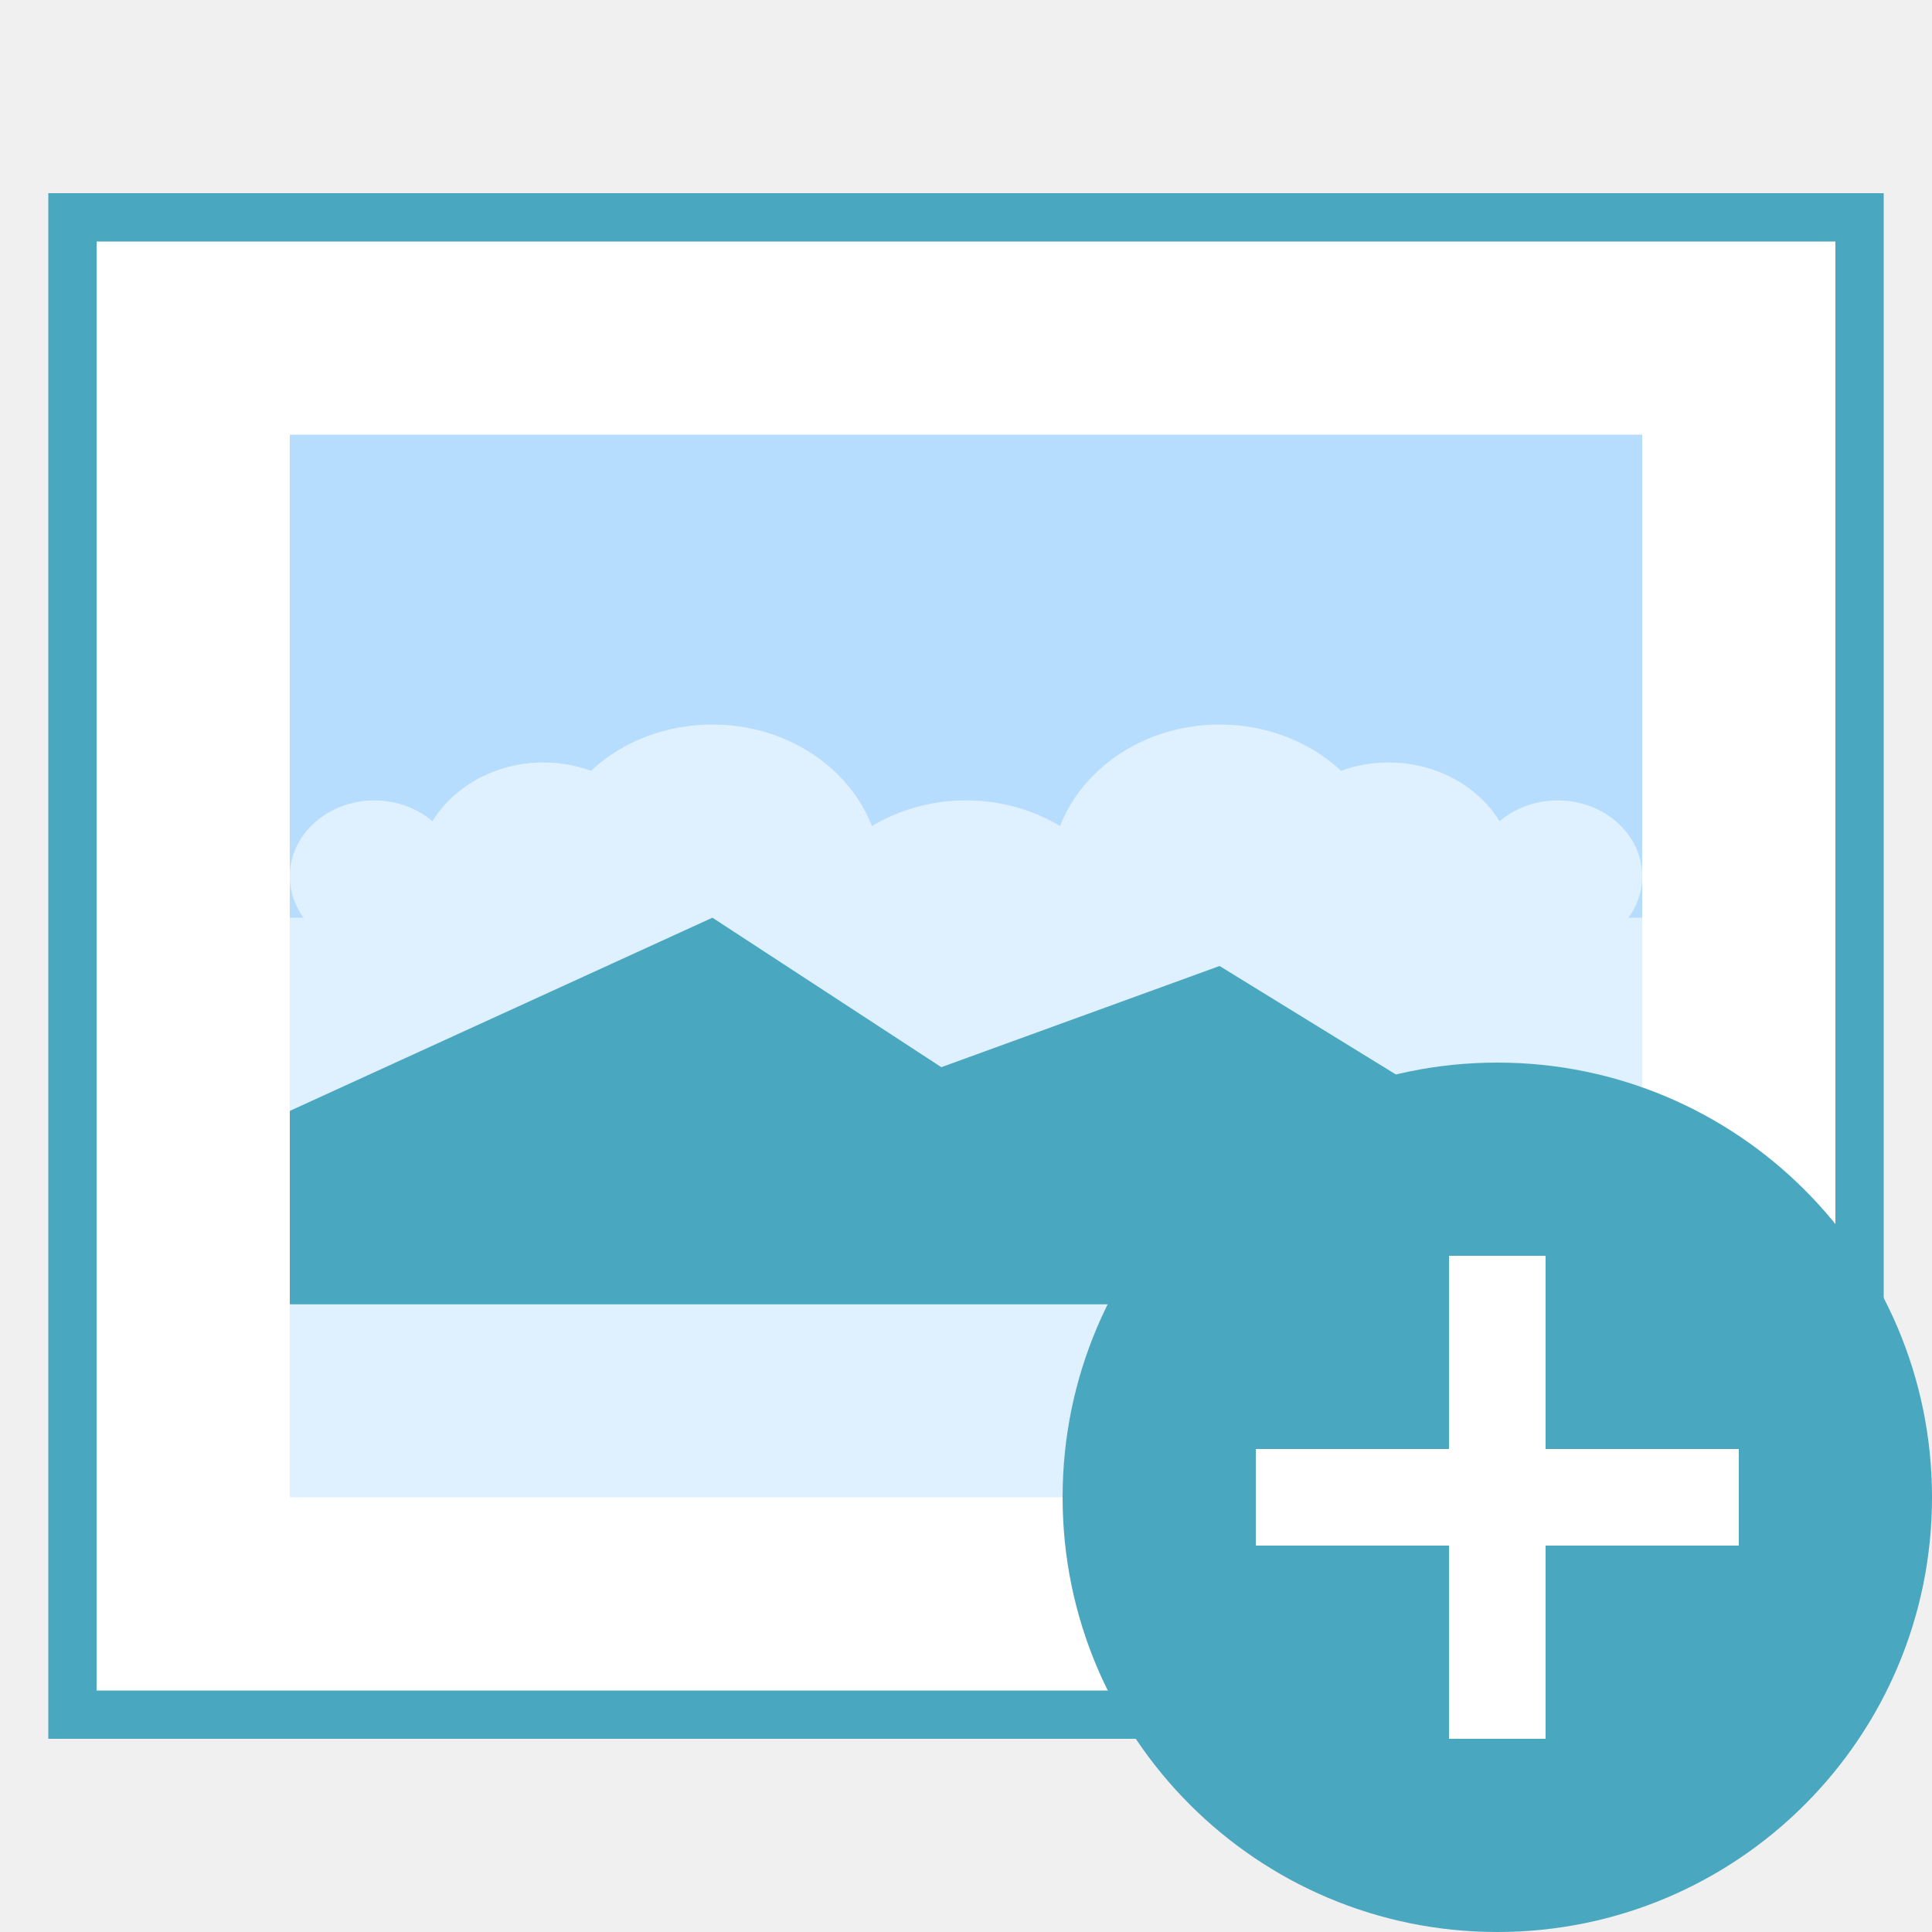
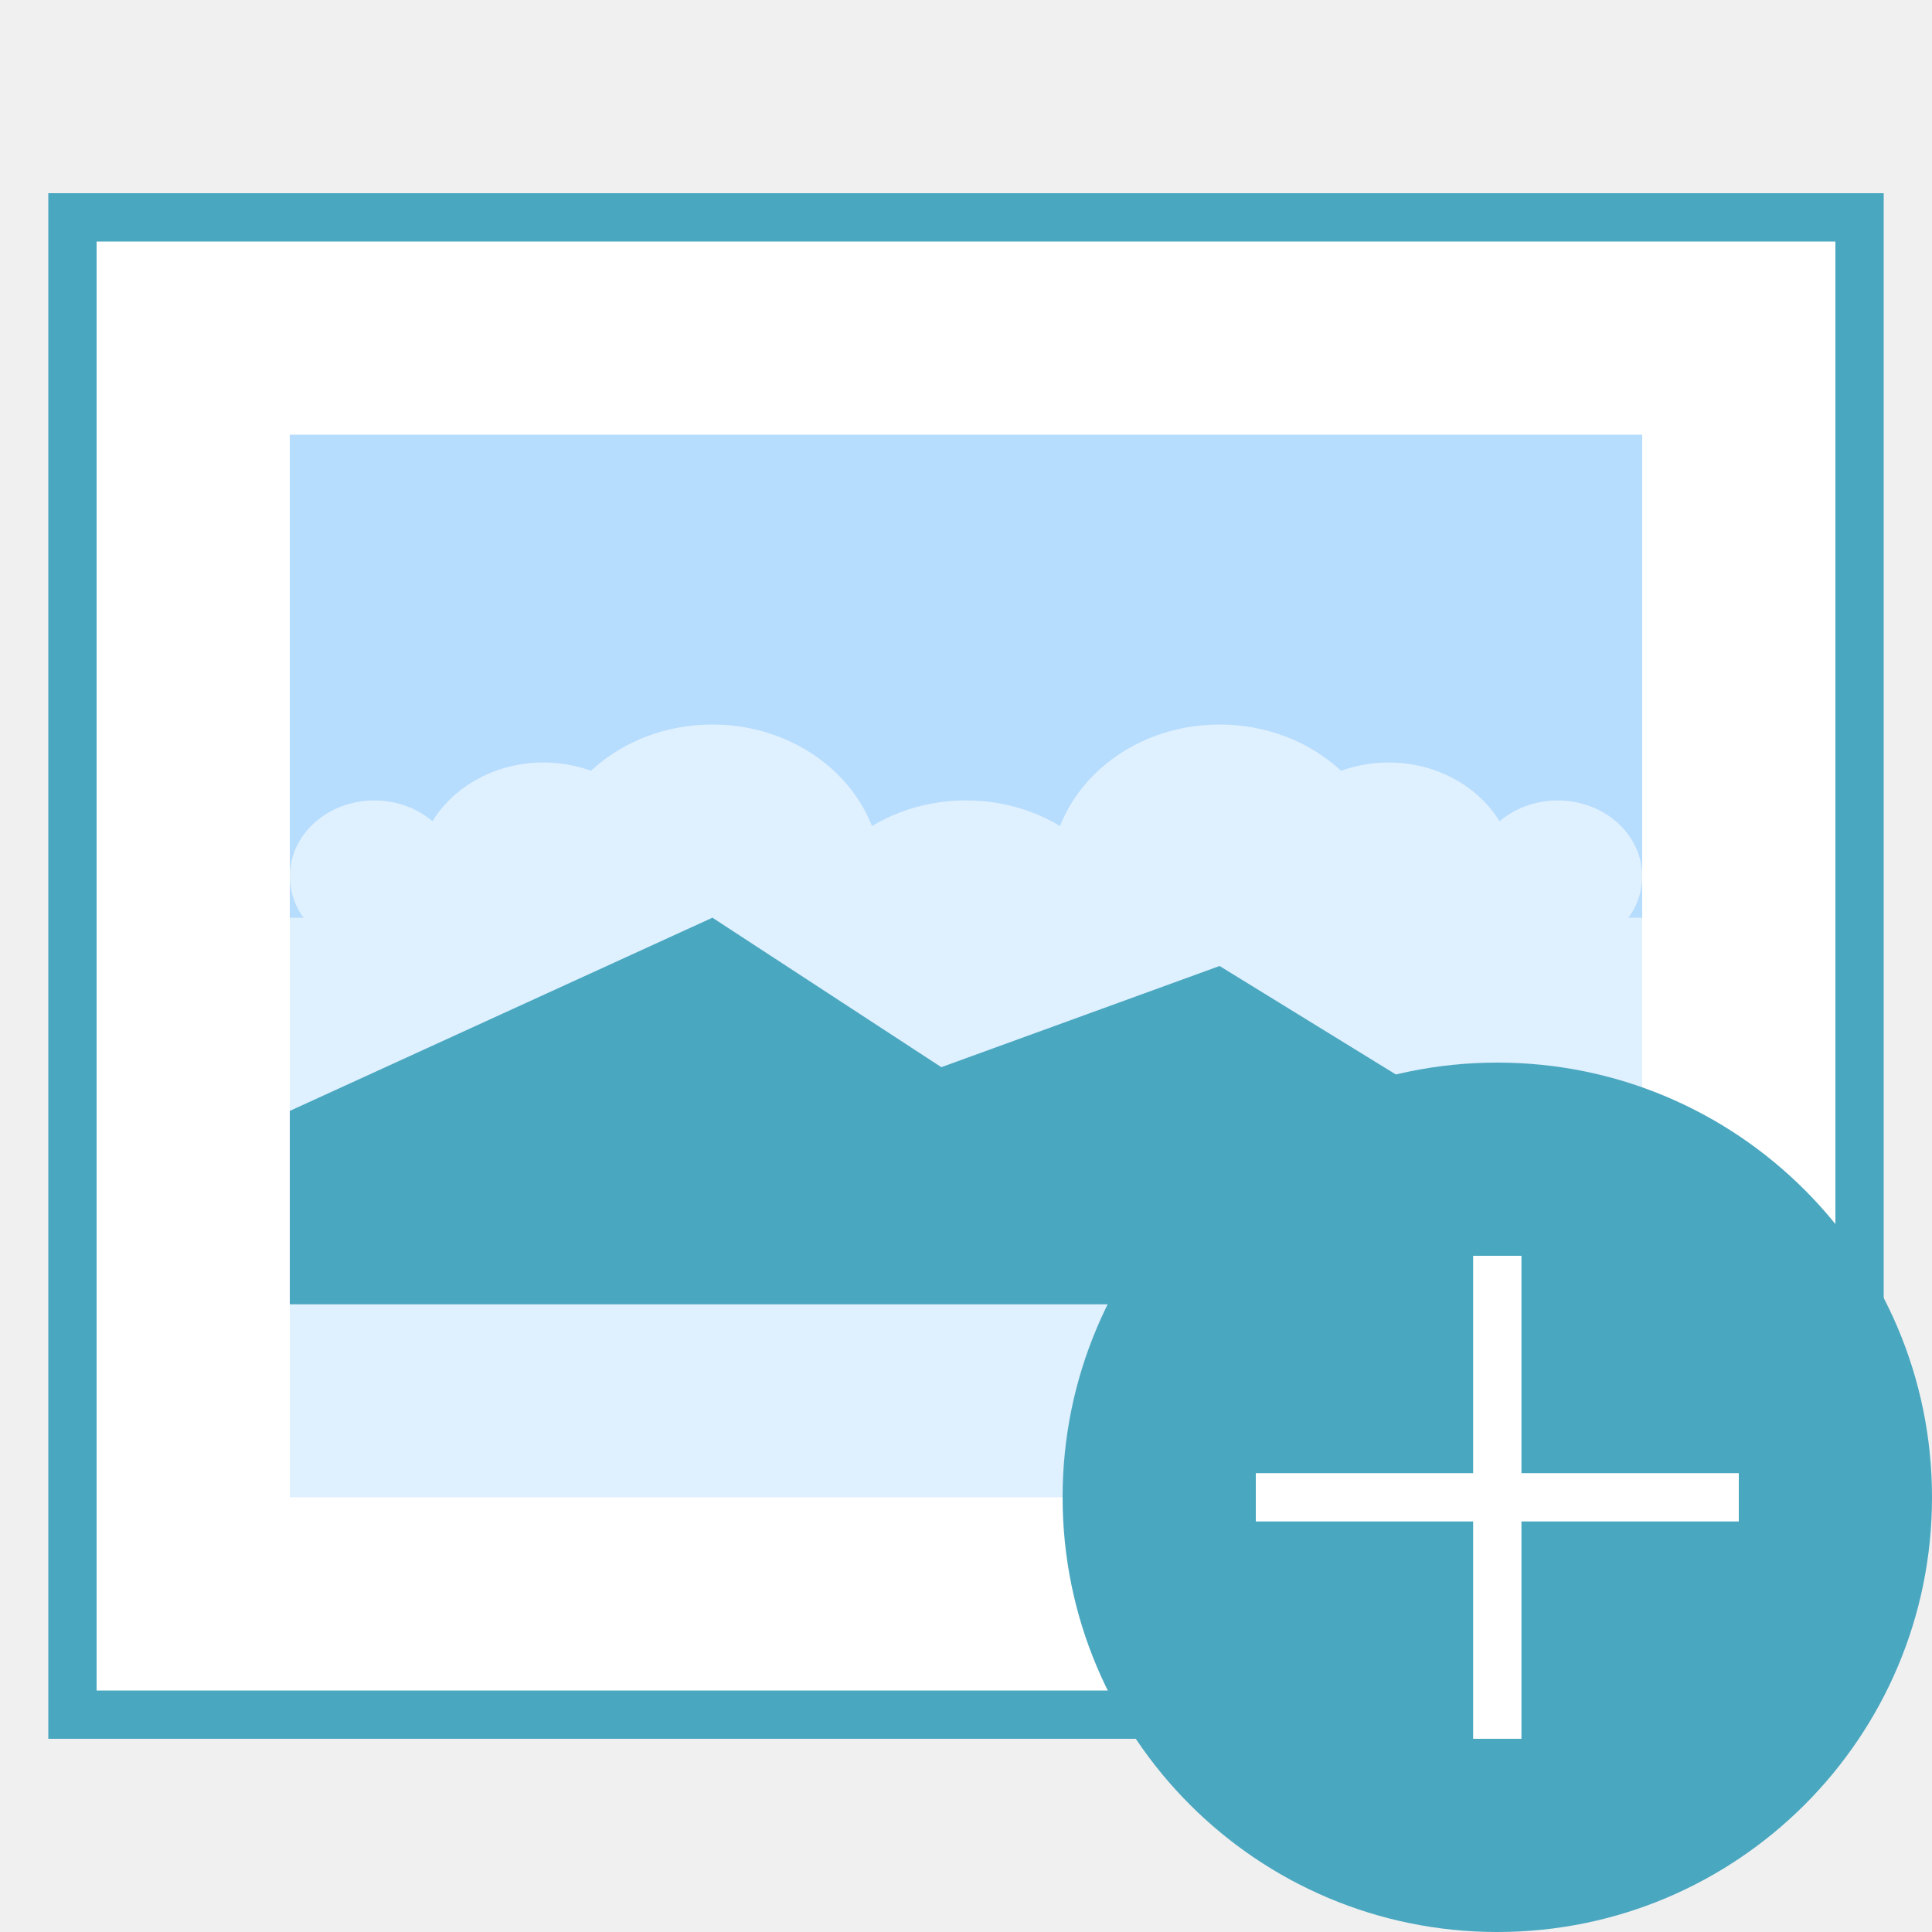
<svg xmlns="http://www.w3.org/2000/svg" version="1.1" id="Layer_1" x="0px" y="0px" viewBox="0 0 40 40" style="enable-background:new 0 0 40 40;" xml:space="preserve">
  <g>
    <path style="fill:#FFFFFF;" d="M1.5,35.5v-31h37v28.031c0,1.637-1.332,2.969-2.969,2.969H1.5z" />
    <g>
      <path style="fill:#4aa7c0;" d="M38,5v27.531C38,33.893,36.893,35,35.531,35H2V5H38 M39,4H1v32h34.531    C37.447,36,39,34.447,39,32.531V4L39,4z" />
    </g>
  </g>
  <rect x="6" y="9" style="fill:#B6DCFE;" width="28" height="17.875" />
  <rect x="6" y="19" style="fill:#DFF0FE;" width="28" height="8" />
  <rect x="6" y="27" style="fill:#DFF0FE;" width="28" height="4" />
  <ellipse style="fill:#DFF0FE;" cx="14.75" cy="18.143" rx="3.5" ry="3.143" />
  <ellipse style="fill:#DFF0FE;" cx="11.25" cy="18.143" rx="2.625" ry="2.357" />
  <ellipse style="fill:#DFF0FE;" cx="20" cy="19.714" rx="3.5" ry="3.143" />
  <ellipse style="fill:#DFF0FE;" cx="25.25" cy="18.143" rx="3.5" ry="3.143" />
  <ellipse style="fill:#DFF0FE;" cx="32.25" cy="18.143" rx="1.75" ry="1.571" />
  <ellipse style="fill:#DFF0FE;" cx="7.75" cy="18.143" rx="1.75" ry="1.571" />
  <ellipse style="fill:#DFF0FE;" cx="28.75" cy="18.143" rx="2.625" ry="2.357" />
  <polygon style="fill:#4aa7c0;" points="6,27 34,27 34,25.384 25.25,20 " />
  <polygon style="fill:#4aa7c0;" points="27,27 6,27 6,23 14.75,19 " />
  <g>
    <circle style="fill:#4aa7c0;" cx="31" cy="31" r="8.5" />
    <g>
      <path style="fill:#4aa7c0;" d="M31,23c4.411,0,8,3.589,8,8s-3.589,8-8,8s-8-3.589-8-8S26.589,23,31,23 M31,22    c-4.971,0-9,4.029-9,9s4.029,9,9,9s9-4.029,9-9S35.971,22,31,22L31,22z" />
    </g>
  </g>
-   <line style="fill:none;stroke:#FFFFFF;stroke-width:2;stroke-miterlimit:10;" x1="31" y1="36" x2="31" y2="26" />
-   <line style="fill:none;stroke:#FFFFFF;stroke-width:2;stroke-miterlimit:10;" x1="26" y1="31" x2="36" y2="31" />
+   <line style="fill:none;stroke:#FFFFFF;strokeWidth:2;stroke-miterlimit:10;" x1="31" y1="36" x2="31" y2="26" />
+   <line style="fill:none;stroke:#FFFFFF;strokeWidth:2;stroke-miterlimit:10;" x1="26" y1="31" x2="36" y2="31" />
</svg>
